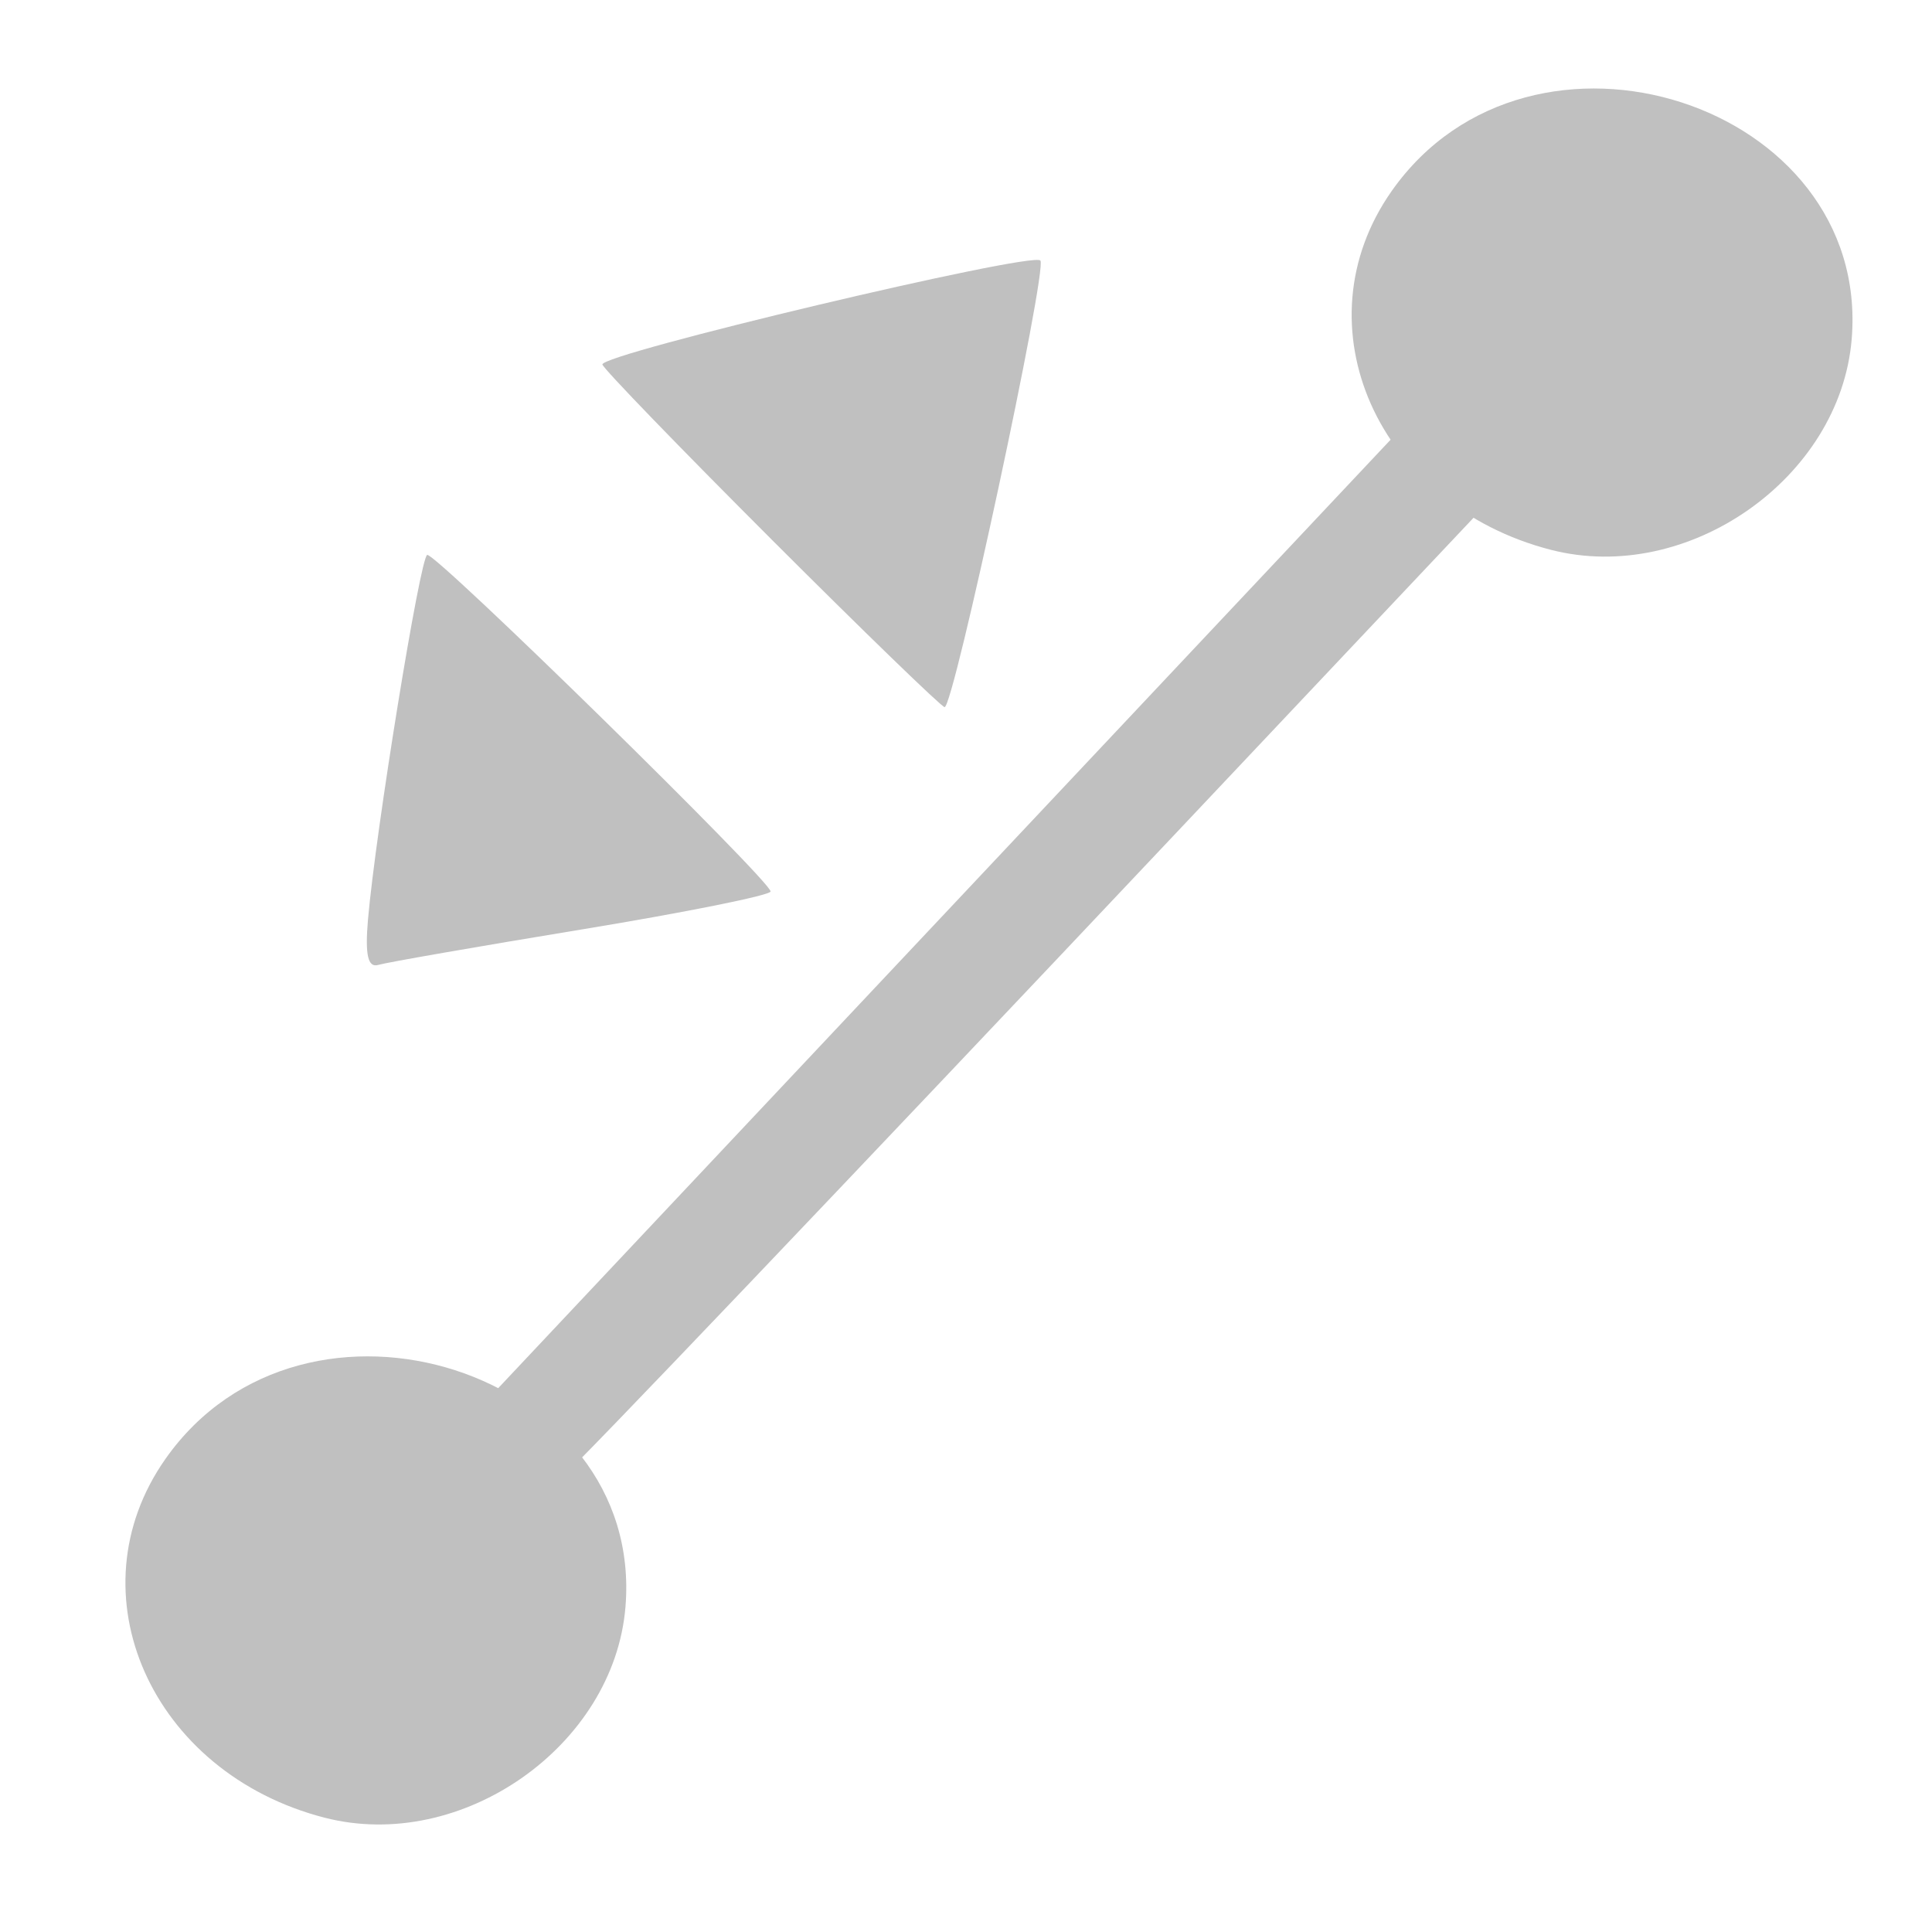
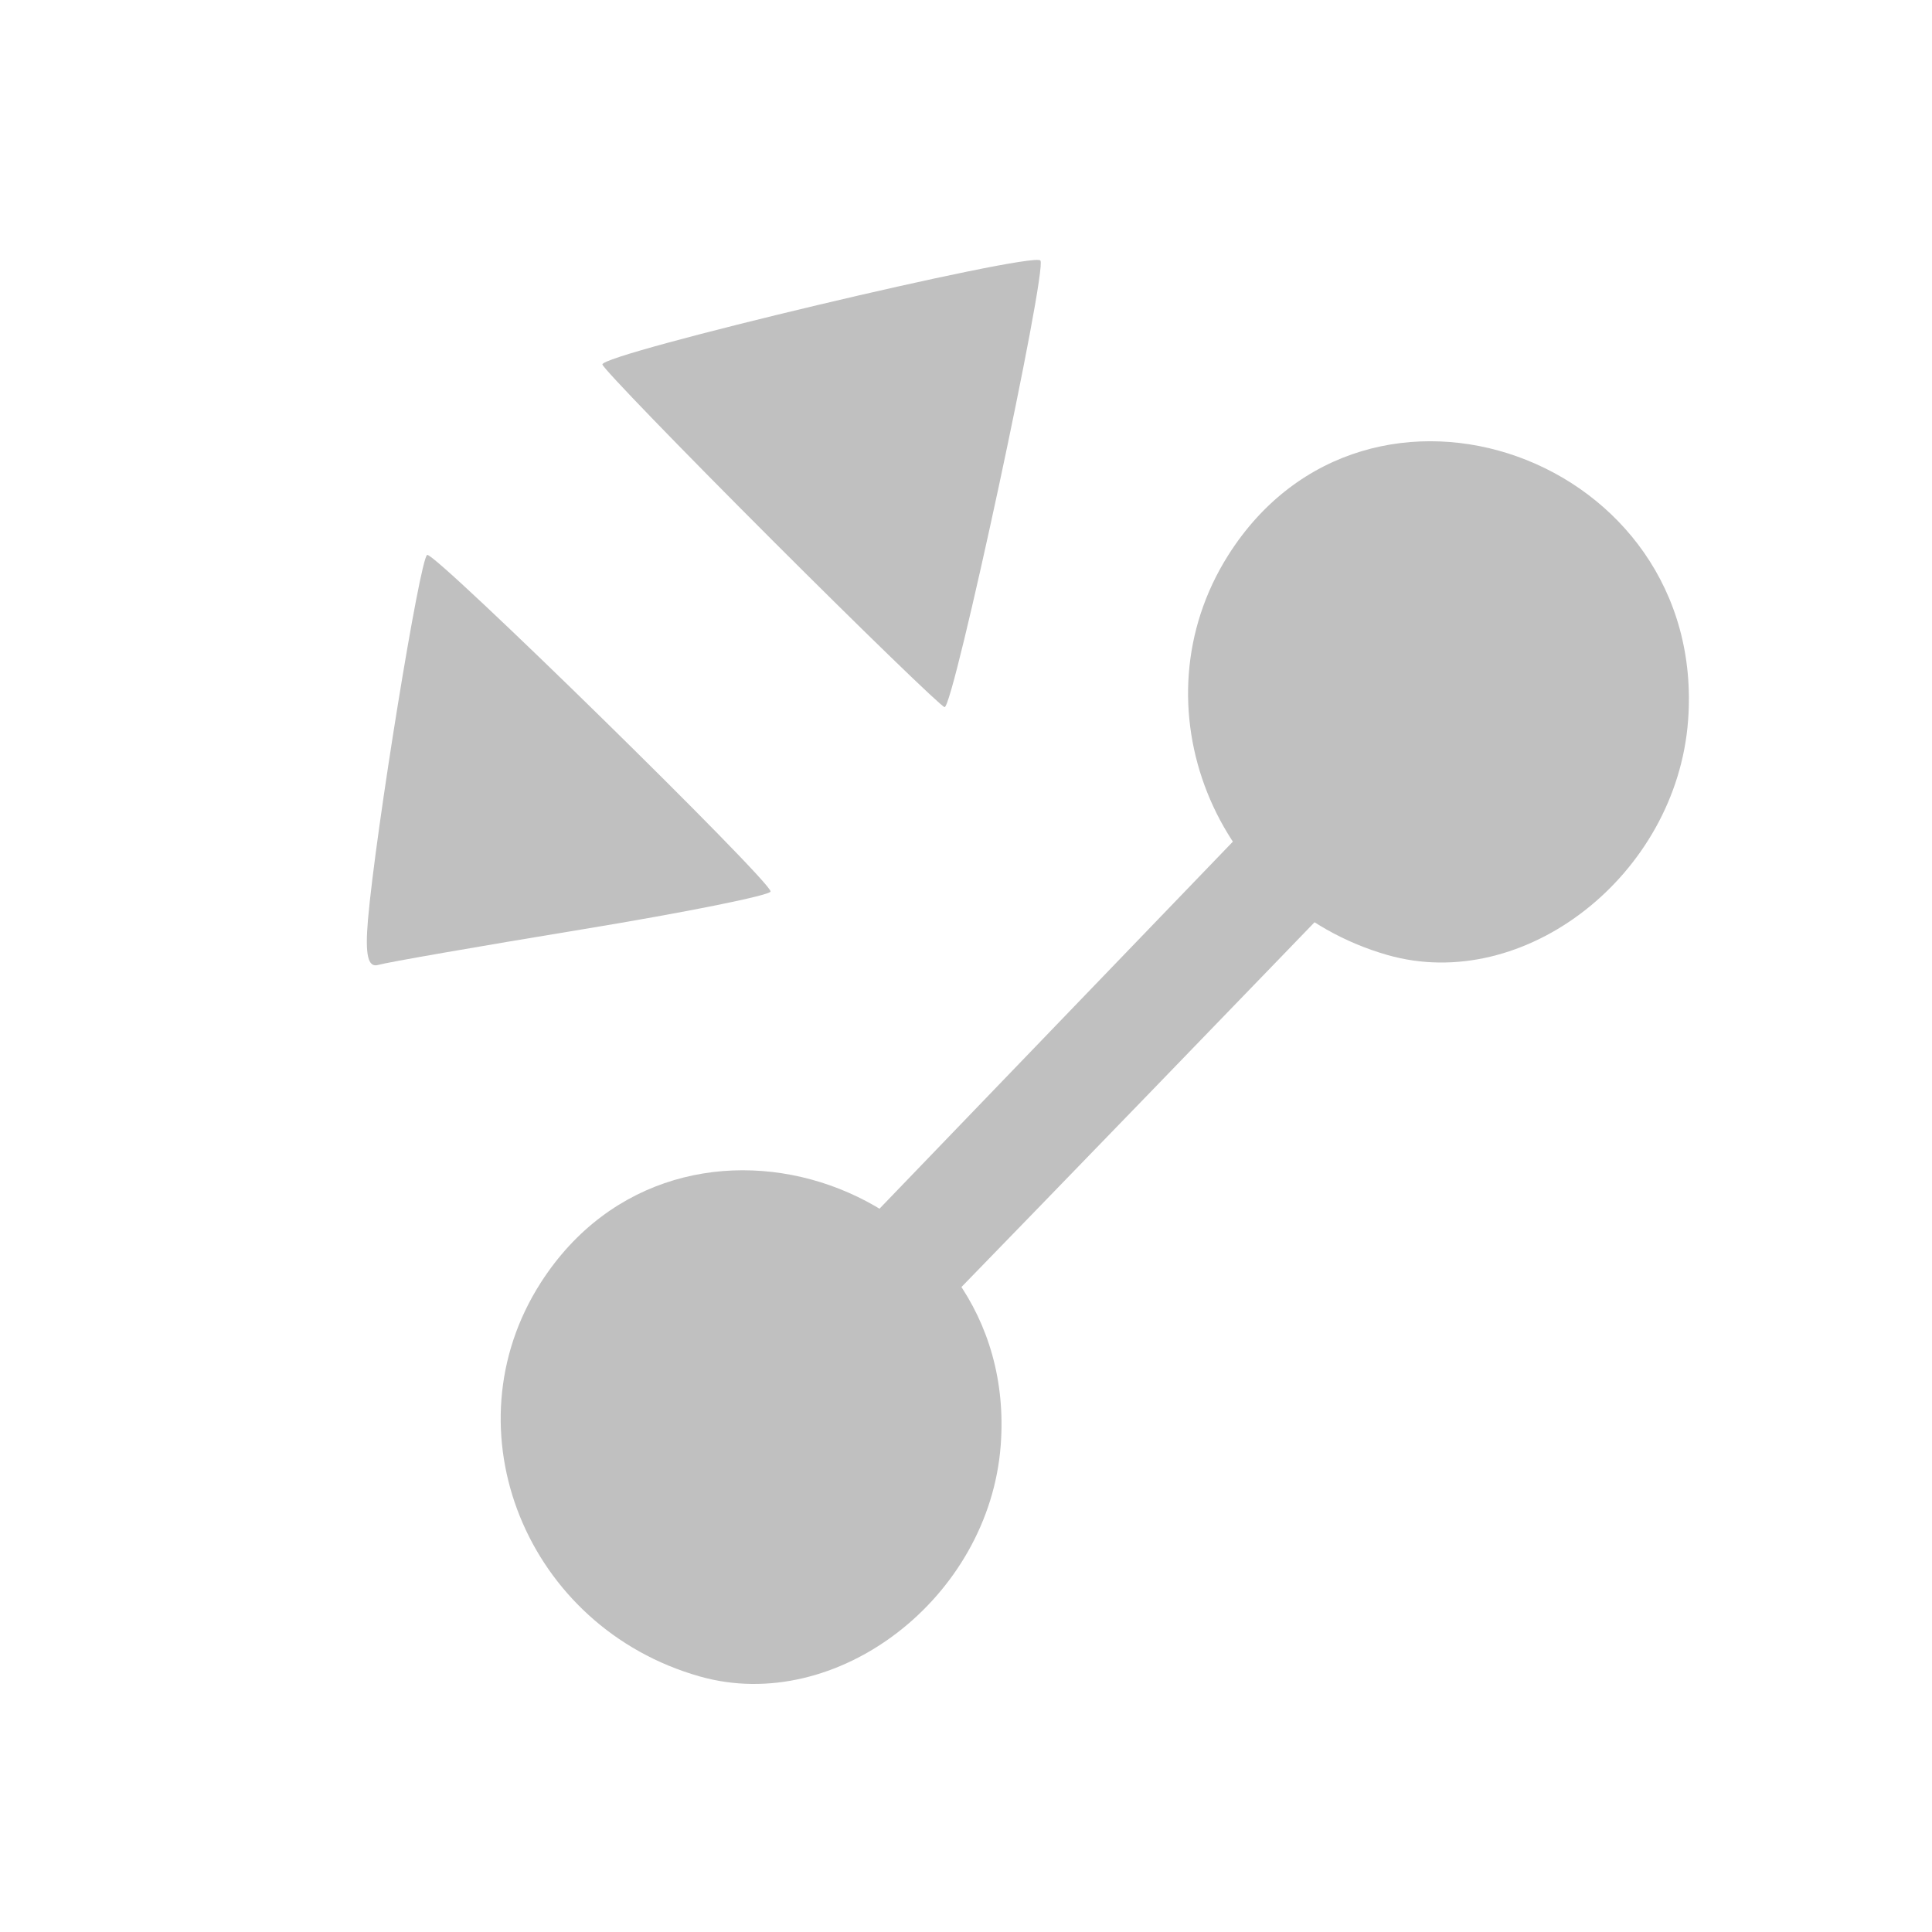
- <svg xmlns="http://www.w3.org/2000/svg" version="1.1" x="0px" y="0px" width="128" height="128" viewBox="0 0 128 128" enable-background="new 0 0 780 650" xml:space="preserve" id="svg2">
+ <svg xmlns="http://www.w3.org/2000/svg" version="1.1" x="0px" y="0px" width="136.533" height="136.533" viewBox="0 0 128 128" enable-background="new 0 0 780 650" xml:space="preserve" id="svg2">
  <defs id="defs1454">
    <clipPath clipPathUnits="userSpaceOnUse" id="clipPath9180">
-       <path style="fill:#a9a9a9;fill-opacity:1;fill-rule:evenodd;stroke:none" id="path9182" d="m 87.962,52.106 a 43.981,52.026 0 1 1 -87.962,0 43.981,52.026 0 1 1 87.962,0 z" transform="matrix(1.39939,0,0,1.190722,3.486295,1.057512)" />
+       <ellipse style="fill:#a9a9a9;fill-opacity:1;fill-rule:evenodd;stroke:none" id="path9182" transform="matrix(1.39939,0,0,1.190722,3.486295,1.057512)" cx="43.981" cy="52.106" rx="43.981" ry="52.026" />
    </clipPath>
    <clipPath clipPathUnits="userSpaceOnUse" id="clipPath9184">
-       <path style="fill:#a9a9a9;fill-opacity:1;fill-rule:evenodd;stroke:none" id="path9186" d="m 87.962,52.106 a 43.981,52.026 0 1 1 -87.962,0 43.981,52.026 0 1 1 87.962,0 z" transform="matrix(0.1815424,0,0,0.1544719,788.0137,700.6396)" />
+       <ellipse style="fill:#a9a9a9;fill-opacity:1;fill-rule:evenodd;stroke:none" id="path9186" transform="matrix(0.1815424,0,0,0.1544719,788.0137,700.6396)" cx="43.981" cy="52.106" rx="43.981" ry="52.026" />
    </clipPath>
    <linearGradient id="linearGradient3187">
      <stop id="stop3189" offset="0" style="stop-color:#081074;stop-opacity:1;" />
      <stop style="stop-color:#5873c2;stop-opacity:1;" offset="0.5" id="stop3191" />
      <stop id="stop3193" offset="0.75" style="stop-color:#0f99d2;stop-opacity:1;" />
      <stop style="stop-color:#1660d4;stop-opacity:0.616;" offset="0.938" id="stop3290" />
      <stop style="stop-color:#414cf6;stop-opacity:0.216;" offset="1" id="stop3292" />
    </linearGradient>
    <linearGradient id="linearGradient5458">
      <stop id="stop5460" offset="0" style="stop-color:#081074;stop-opacity:1;" />
      <stop style="stop-color:#5873c2;stop-opacity:1;" offset="0.5" id="stop5462" />
      <stop id="stop5464" offset="0.75" style="stop-color:#0f99d2;stop-opacity:1;" />
      <stop style="stop-color:#1660d4;stop-opacity:0.616;" offset="0.938" id="stop5466" />
      <stop style="stop-color:#414cf6;stop-opacity:0.216;" offset="1" id="stop5468" />
    </linearGradient>
    <linearGradient id="linearGradient5485">
      <stop id="stop5487" offset="0" style="stop-color:#081074;stop-opacity:1;" />
      <stop style="stop-color:#5873c2;stop-opacity:1;" offset="0.5" id="stop5489" />
      <stop id="stop5491" offset="0.75" style="stop-color:#0f99d2;stop-opacity:1;" />
      <stop style="stop-color:#1660d4;stop-opacity:0.616;" offset="0.938" id="stop5493" />
      <stop style="stop-color:#414cf6;stop-opacity:0.216;" offset="1" id="stop5495" />
    </linearGradient>
-     <filter x="0" y="0" width="1" height="1" color-interpolation-filters="sRGB" id="filter3216">
+     <filter x="0" y="0" width="1" height="1" id="filter3216" style="color-interpolation-filters:sRGB">
      <feColorMatrix type="saturate" values="0" id="feColorMatrix3218" />
    </filter>
-     <filter x="0" y="0" width="1" height="1" color-interpolation-filters="sRGB" id="filter3220">
+     <filter x="0" y="0" width="1" height="1" id="filter3220" style="color-interpolation-filters:sRGB">
      <feColorMatrix type="saturate" values="0" id="feColorMatrix3222" />
    </filter>
-     <filter x="0" y="0" width="1" height="1" color-interpolation-filters="sRGB" id="filter3224">
+     <filter x="0" y="0" width="1" height="1" id="filter3224" style="color-interpolation-filters:sRGB">
      <feColorMatrix type="saturate" values="0" id="feColorMatrix3226" />
    </filter>
  </defs>
  <g id="Help" transform="matrix(7.708338,0,0,7.708338,-6070.79,-5399.71)" clip-path="url(#clipPath9184)">
    <path d="m 509.778,597.159 c -12.427,0 -22.5,10.074 -22.5,22.5 0,12.428 10.073,22.5 22.5,22.5 12.427,0 22.5,-10.072 22.5,-22.5 -10e-4,-12.426 -10.073,-22.5 -22.5,-22.5 z m -0.559,36.414 c -1.676,0 -3.054,-1.379 -3.054,-3.055 0,-1.676 1.378,-3.053 3.054,-3.053 1.677,0 3.054,1.377 3.054,3.053 0,1.676 -1.377,3.055 -3.054,3.055 z m 2.904,-11.791 c -0.892,1.305 -0.594,3.129 -3.052,3.129 -1.602,0 -2.385,-1.305 -2.385,-2.496 0,-4.432 6.519,-5.436 6.519,-9.086 0,-2.012 -1.34,-3.203 -3.576,-3.203 -4.767,0 -2.905,4.916 -6.518,4.916 -1.304,0 -2.421,-0.783 -2.421,-2.271 0,-3.65 4.172,-6.891 8.714,-6.891 4.769,0 9.46,2.197 9.46,7.449 10e-4,4.842 -5.55,6.703 -6.741,8.453 z" id="path695" style="fill:#333333" />
  </g>
  <style id="style8" type="text/css">
      .Border { fill: lightGray; stroke: black; stroke-width: 4; }
      .Label { font-size:24; font-family:Arial; fill:black; }
   </style>
  <style id="style8-7" type="text/css">
      .Border { fill: lightGray; stroke: black; stroke-width: 4; }
      .Label { font-size:24; font-family:Arial; fill:black; }
   </style>
  <style id="style8-3" type="text/css">
      .Border { fill: lightGray; stroke: black; stroke-width: 4; }
      .Label { font-size:24; font-family:Arial; fill:black; }
   </style>
  <style id="style8-6" type="text/css">
      .Border { fill: lightGray; stroke: black; stroke-width: 4; }
      .Label { font-size:24; font-family:Arial; fill:black; }
   </style>
  <style type="text/css" id="style8-1">
      .Border { fill: lightGray; stroke: black; stroke-width: 4; }
      .Label { font-size:24; font-family:Arial; fill:black; }
   </style>
  <style type="text/css" id="style8-7-0">
      .Border { fill: lightGray; stroke: black; stroke-width: 4; }
      .Label { font-size:24; font-family:Arial; fill:black; }
   </style>
  <style type="text/css" id="style8-3-2">
      .Border { fill: lightGray; stroke: black; stroke-width: 4; }
      .Label { font-size:24; font-family:Arial; fill:black; }
   </style>
  <style type="text/css" id="style8-6-7">
      .Border { fill: lightGray; stroke: black; stroke-width: 4; }
      .Label { font-size:24; font-family:Arial; fill:black; }
   </style>
  <path style="fill:#333333;fill-opacity:1;fill-rule:evenodd;stroke:none" d="" id="path7612" clip-path="url(#clipPath9180)" />
-   <path style="fill:#c0c0c0;fill-opacity:1;fill-rule:evenodd;stroke:none" d="M 21.508,120.428 C 10.009,117.464 4.718,105.539 10.961,96.657 c 9.213,-13.108 31.776,-5.842 30.477,9.815 -0.765,9.221 -10.863,16.292 -19.929,13.955 z" id="path4015" />
-   <g id="g4029" transform="matrix(0.997708,0.06766636,-0.06766636,0.997708,-15.10247,-28.81533)" style="fill:#c0c0c0">
+   <g id="g4029" transform="rotate(3.879962,417.805,-237.342)" style="fill:#c0c0c0">
    <path id="path4017" d="m 45.464,86.863 c 0.111,-5.905 1.822,-24.194 2.28,-24.371 0.536,-0.207 24.206,20.041 24.206,20.708 0,0.256 -5.547,1.768 -12.326,3.36 -6.779,1.592 -12.753,3.055 -13.274,3.252 -0.673,0.253 -0.93,-0.601 -0.886,-2.948 z" style="fill:#c0c0c0;fill-opacity:1;fill-rule:evenodd;stroke:none" />
    <path id="path4019" d="M 70.433,59.924 C 63.966,54.282 58.584,49.421 58.472,49.123 c -0.253,-0.674 27.909,-9.413 28.483,-8.839 0.524,0.524 -3.741,30.019 -4.331,29.95 -0.239,-0.028 -5.725,-4.667 -12.191,-10.309 z" style="fill:#c0c0c0;fill-opacity:1;fill-rule:evenodd;stroke:none" />
  </g>
  <path style="fill:#333333;fill-opacity:1;fill-rule:evenodd;stroke:none" d="" id="path4021" />
  <path style="fill:#333333;fill-opacity:1;fill-rule:evenodd;stroke:none" d="" id="path4025" />
-   <path id="path4027" d="M 102.75,36.428 C 91.251,33.464 85.959,21.539 92.202,12.657 c 9.213,-13.108 31.776,-5.842 30.477,9.815 -0.765,9.221 -10.863,16.292 -19.929,13.955 z" style="fill:#c0c0c0;fill-opacity:1;fill-rule:evenodd;stroke:none" />
-   <path style="fill:#c0c0c0;fill-opacity:1;fill-rule:evenodd;stroke:none" d="M 34.937,95.039 32.519,92.488 62.62,60.496 92.722,28.503 l 2.641,2.7 2.641,2.7 -19.62,20.792 C 56.245,78.157 37.724,97.59 37.503,97.59 c -0.081,0 -1.236,-1.148 -2.566,-2.551 z" id="path4037" />
+   <g id="g9399" transform="translate(-8.324331,-14.8436)">
+     <path id="path4015-8" d="M 54.695,125.915 C 43.196,122.663 37.905,109.578 44.147,99.832 c 9.213,-14.383 31.776,-6.41 30.477,10.77 -0.765,10.118 -10.863,17.877 -19.929,15.313 z" style="fill:#c0c0c0;fill-opacity:1;fill-rule:evenodd;stroke:none;stroke-width:1.048" />
+     <path style="fill:#c0c0c0;fill-opacity:1;fill-rule:evenodd;stroke:none;stroke-width:1.055" d="M 100.236,78.112 C 88.736,74.811 83.445,61.534 89.688,51.643 98.901,37.047 121.464,45.138 120.165,62.573 119.4,72.84 109.302,80.714 100.236,78.112 Z" id="path4027-4" />
+     <path id="path4037-5" d="m 48.459,118.882 -2.475,-2.551 30.799,-31.992 30.799,-31.992 2.702,2.7 2.702,2.7 -20.074,20.792 C 70.26,102 51.31,121.433 51.084,121.433 c -0.083,0 -1.265,-1.148 -2.626,-2.551 z" style="fill:#c0c0c0;fill-opacity:1;fill-rule:evenodd;stroke:none" />
+   </g>
</svg>
